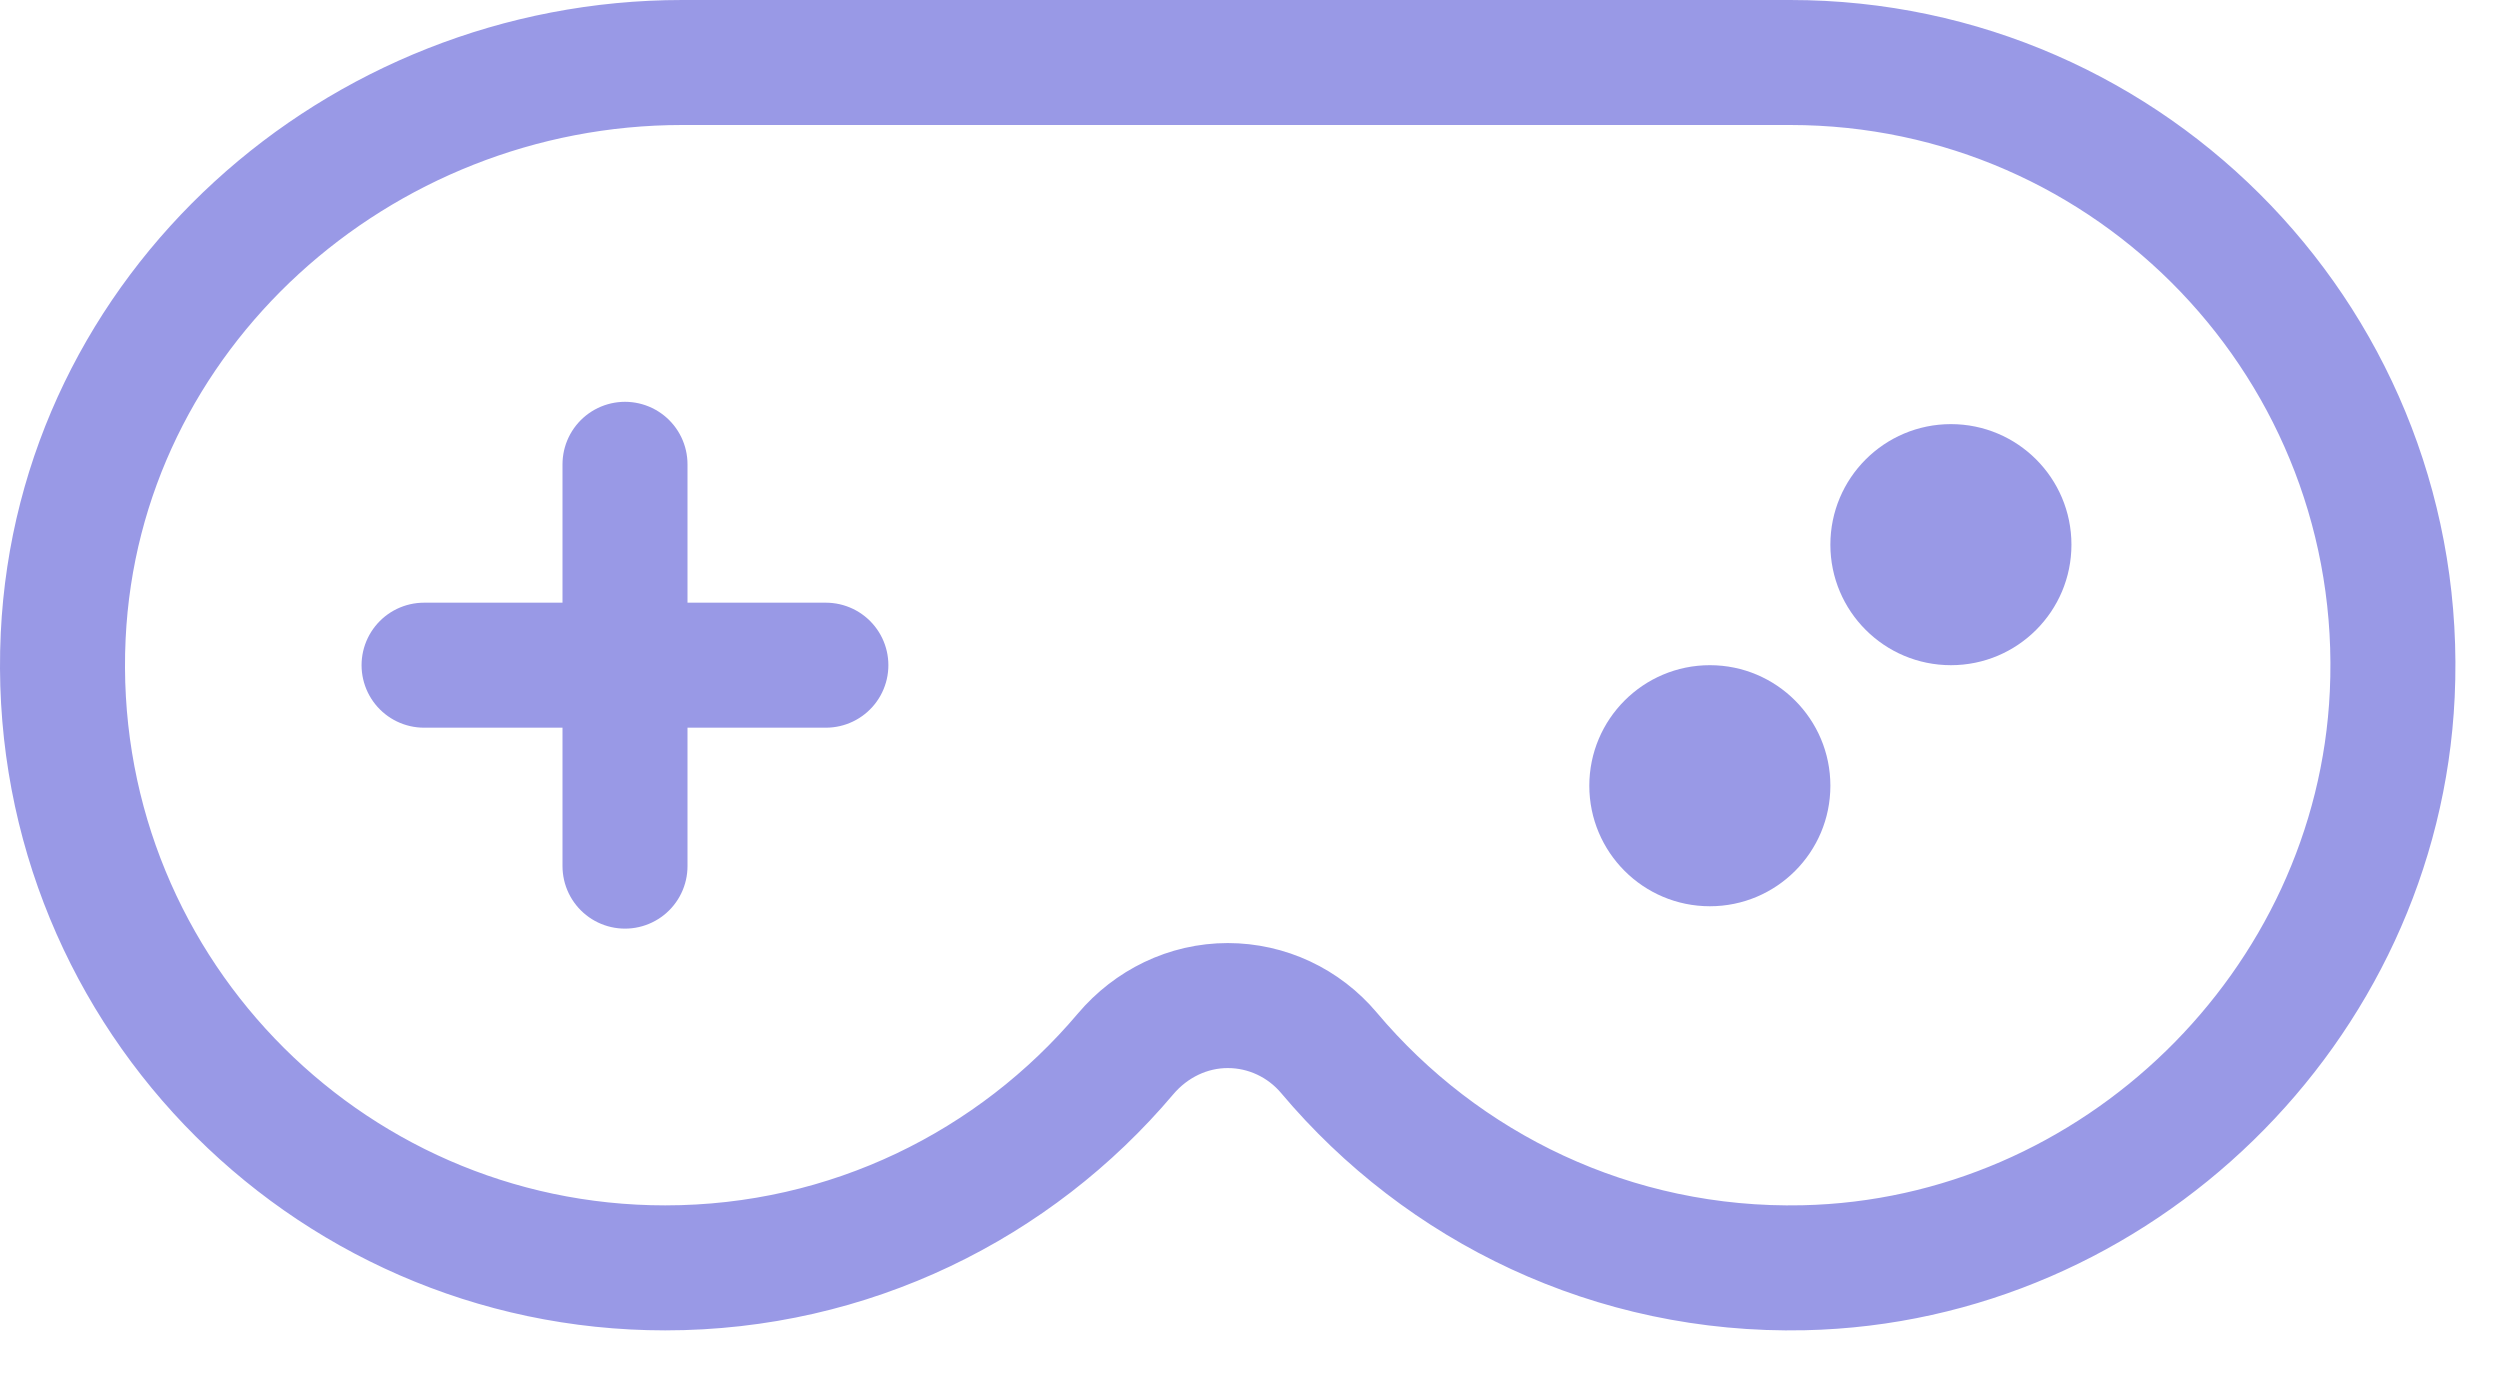
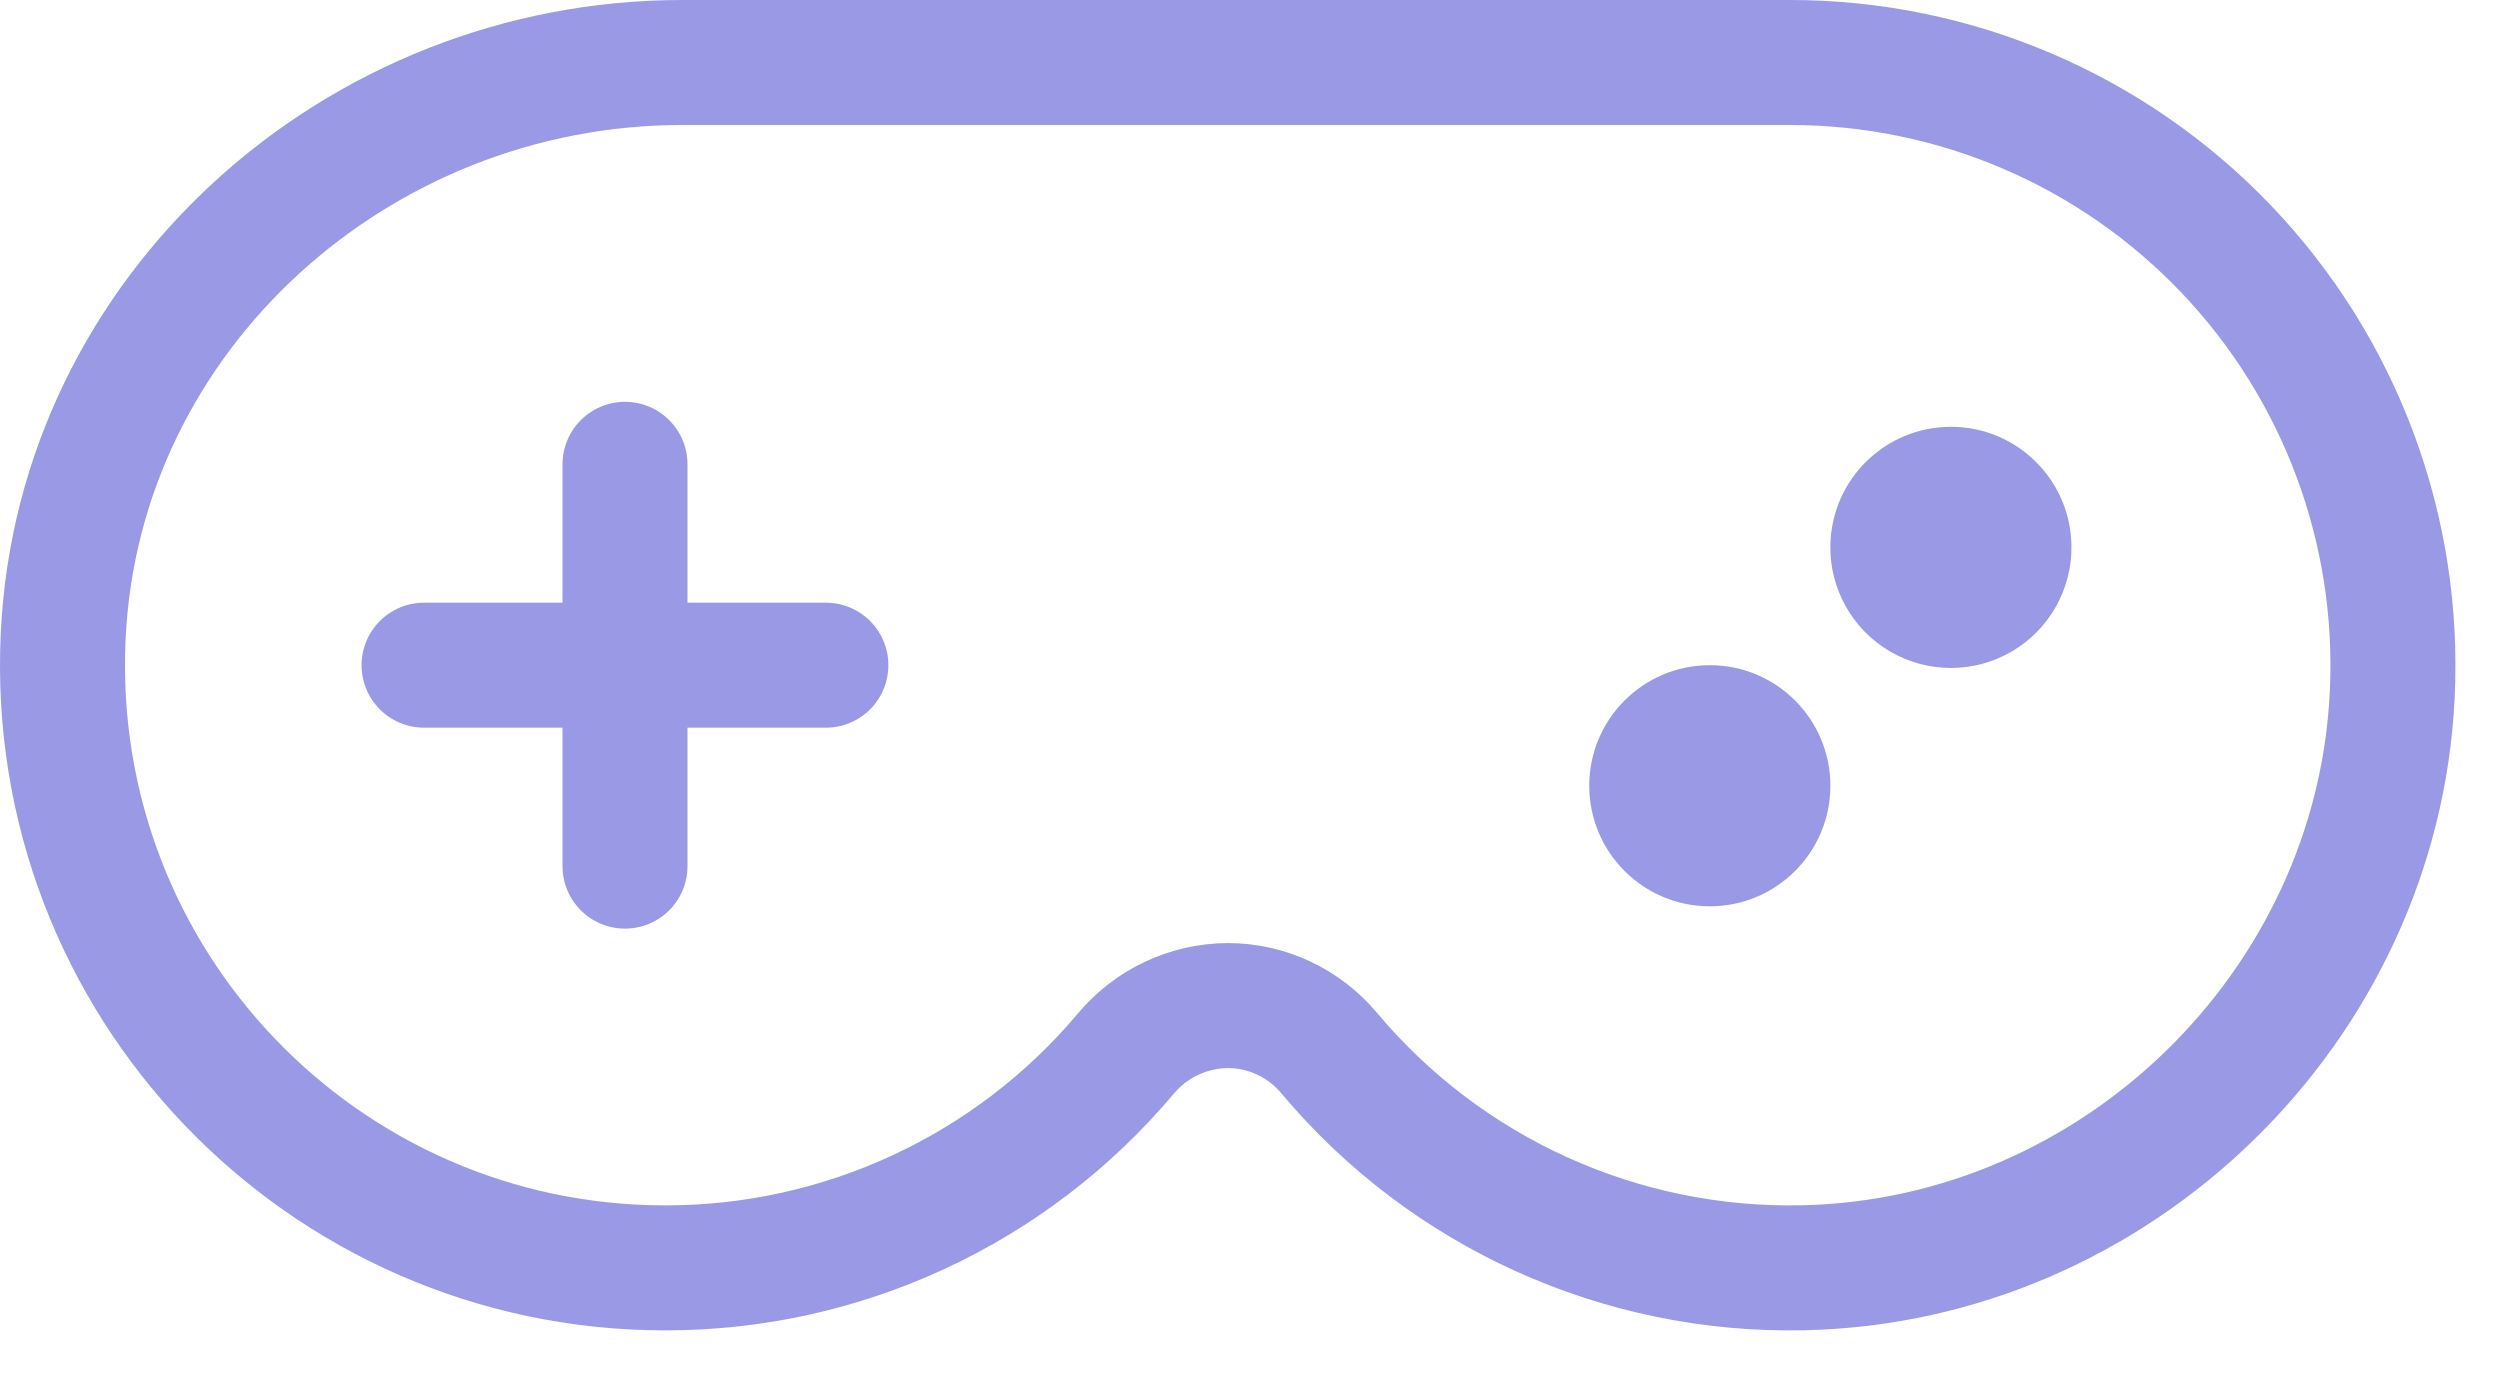
- <svg xmlns="http://www.w3.org/2000/svg" width="40px" height="22px" viewBox="0 0 40 22" version="1.1">
-   <g id="Page-1" stroke="none" stroke-width="1" fill="none" fill-rule="evenodd">
-     <g id="Icon-/-Controller" transform="translate(0, -9)">
-       <g id="Icon">
-         <rect id="Background" fill-rule="nonzero" x="0" y="0" width="40" height="40" />
-         <path d="M33.143,17.715 C33.143,18.779 32.28,19.643 31.215,19.643 C30.15,19.643 29.286,18.779 29.286,17.715 C29.286,16.649 30.15,15.786 31.215,15.786 C32.28,15.786 33.143,16.649 33.143,17.715" id="Fill-3" fill="#9999E6" />
-         <path d="M29.286,21.572 C29.286,22.636 28.423,23.5 27.358,23.5 C26.293,23.5 25.429,22.636 25.429,21.572 C25.429,20.507 26.293,19.643 27.358,19.643 C28.423,19.643 29.286,20.507 29.286,21.572" id="Fill-5" fill="#9999E6" />
-         <path d="M28.643,10 L10.915,10 C5.723,10 1.255,13.99 1.011,19.176 C0.749,24.715 5.163,29.286 10.643,29.286 C13.597,29.286 16.24,27.956 18.008,25.864 C18.418,25.379 19.01,25.089 19.644,25.089 C20.27,25.089 20.861,25.367 21.264,25.846 C23.076,28 25.81,29.351 28.859,29.284 C33.862,29.175 38.041,25.106 38.276,20.109 C38.536,14.571 34.123,10 28.643,10 Z" id="Stroke-27" stroke="#9999E6" stroke-width="2" stroke-linecap="round" stroke-linejoin="round" />
-         <line x1="10" y1="16.429" x2="10" y2="22.858" id="Stroke-29" stroke="#9999E6" stroke-width="2" stroke-linecap="round" stroke-linejoin="round" />
-         <line x1="13.214" y1="19.643" x2="6.785" y2="19.643" id="Stroke-31" stroke="#9999E6" stroke-width="2" stroke-linecap="round" stroke-linejoin="round" />
-       </g>
-     </g>
+ <svg xmlns="http://www.w3.org/2000/svg" width="40" height="22">
+   <g fill="none" fill-rule="evenodd">
+     <path fill-rule="nonzero" d="M0-9h40v40H0z" />
+     <path d="M33.143 8.715a1.929 1.929 0 11-3.857-.001 1.929 1.929 0 013.857 0M29.286 12.572a1.929 1.929 0 11-3.858 0 1.929 1.929 0 013.858 0" fill="#9999E6" />
+     <path d="M28.643 1H10.915c-5.192 0-9.66 3.99-9.904 9.176-.262 5.539 4.152 10.11 9.632 10.11a9.618 9.618 0 007.365-3.422 2.145 2.145 0 011.636-.775c.626 0 1.217.278 1.62.757a9.619 9.619 0 007.595 3.438c5.003-.11 9.182-4.178 9.417-9.175A9.644 9.644 0 0028.643 1zM10 7.429v6.429M13.214 10.643H6.785" stroke="#9999E6" stroke-width="2" stroke-linecap="round" stroke-linejoin="round" />
  </g>
</svg>
